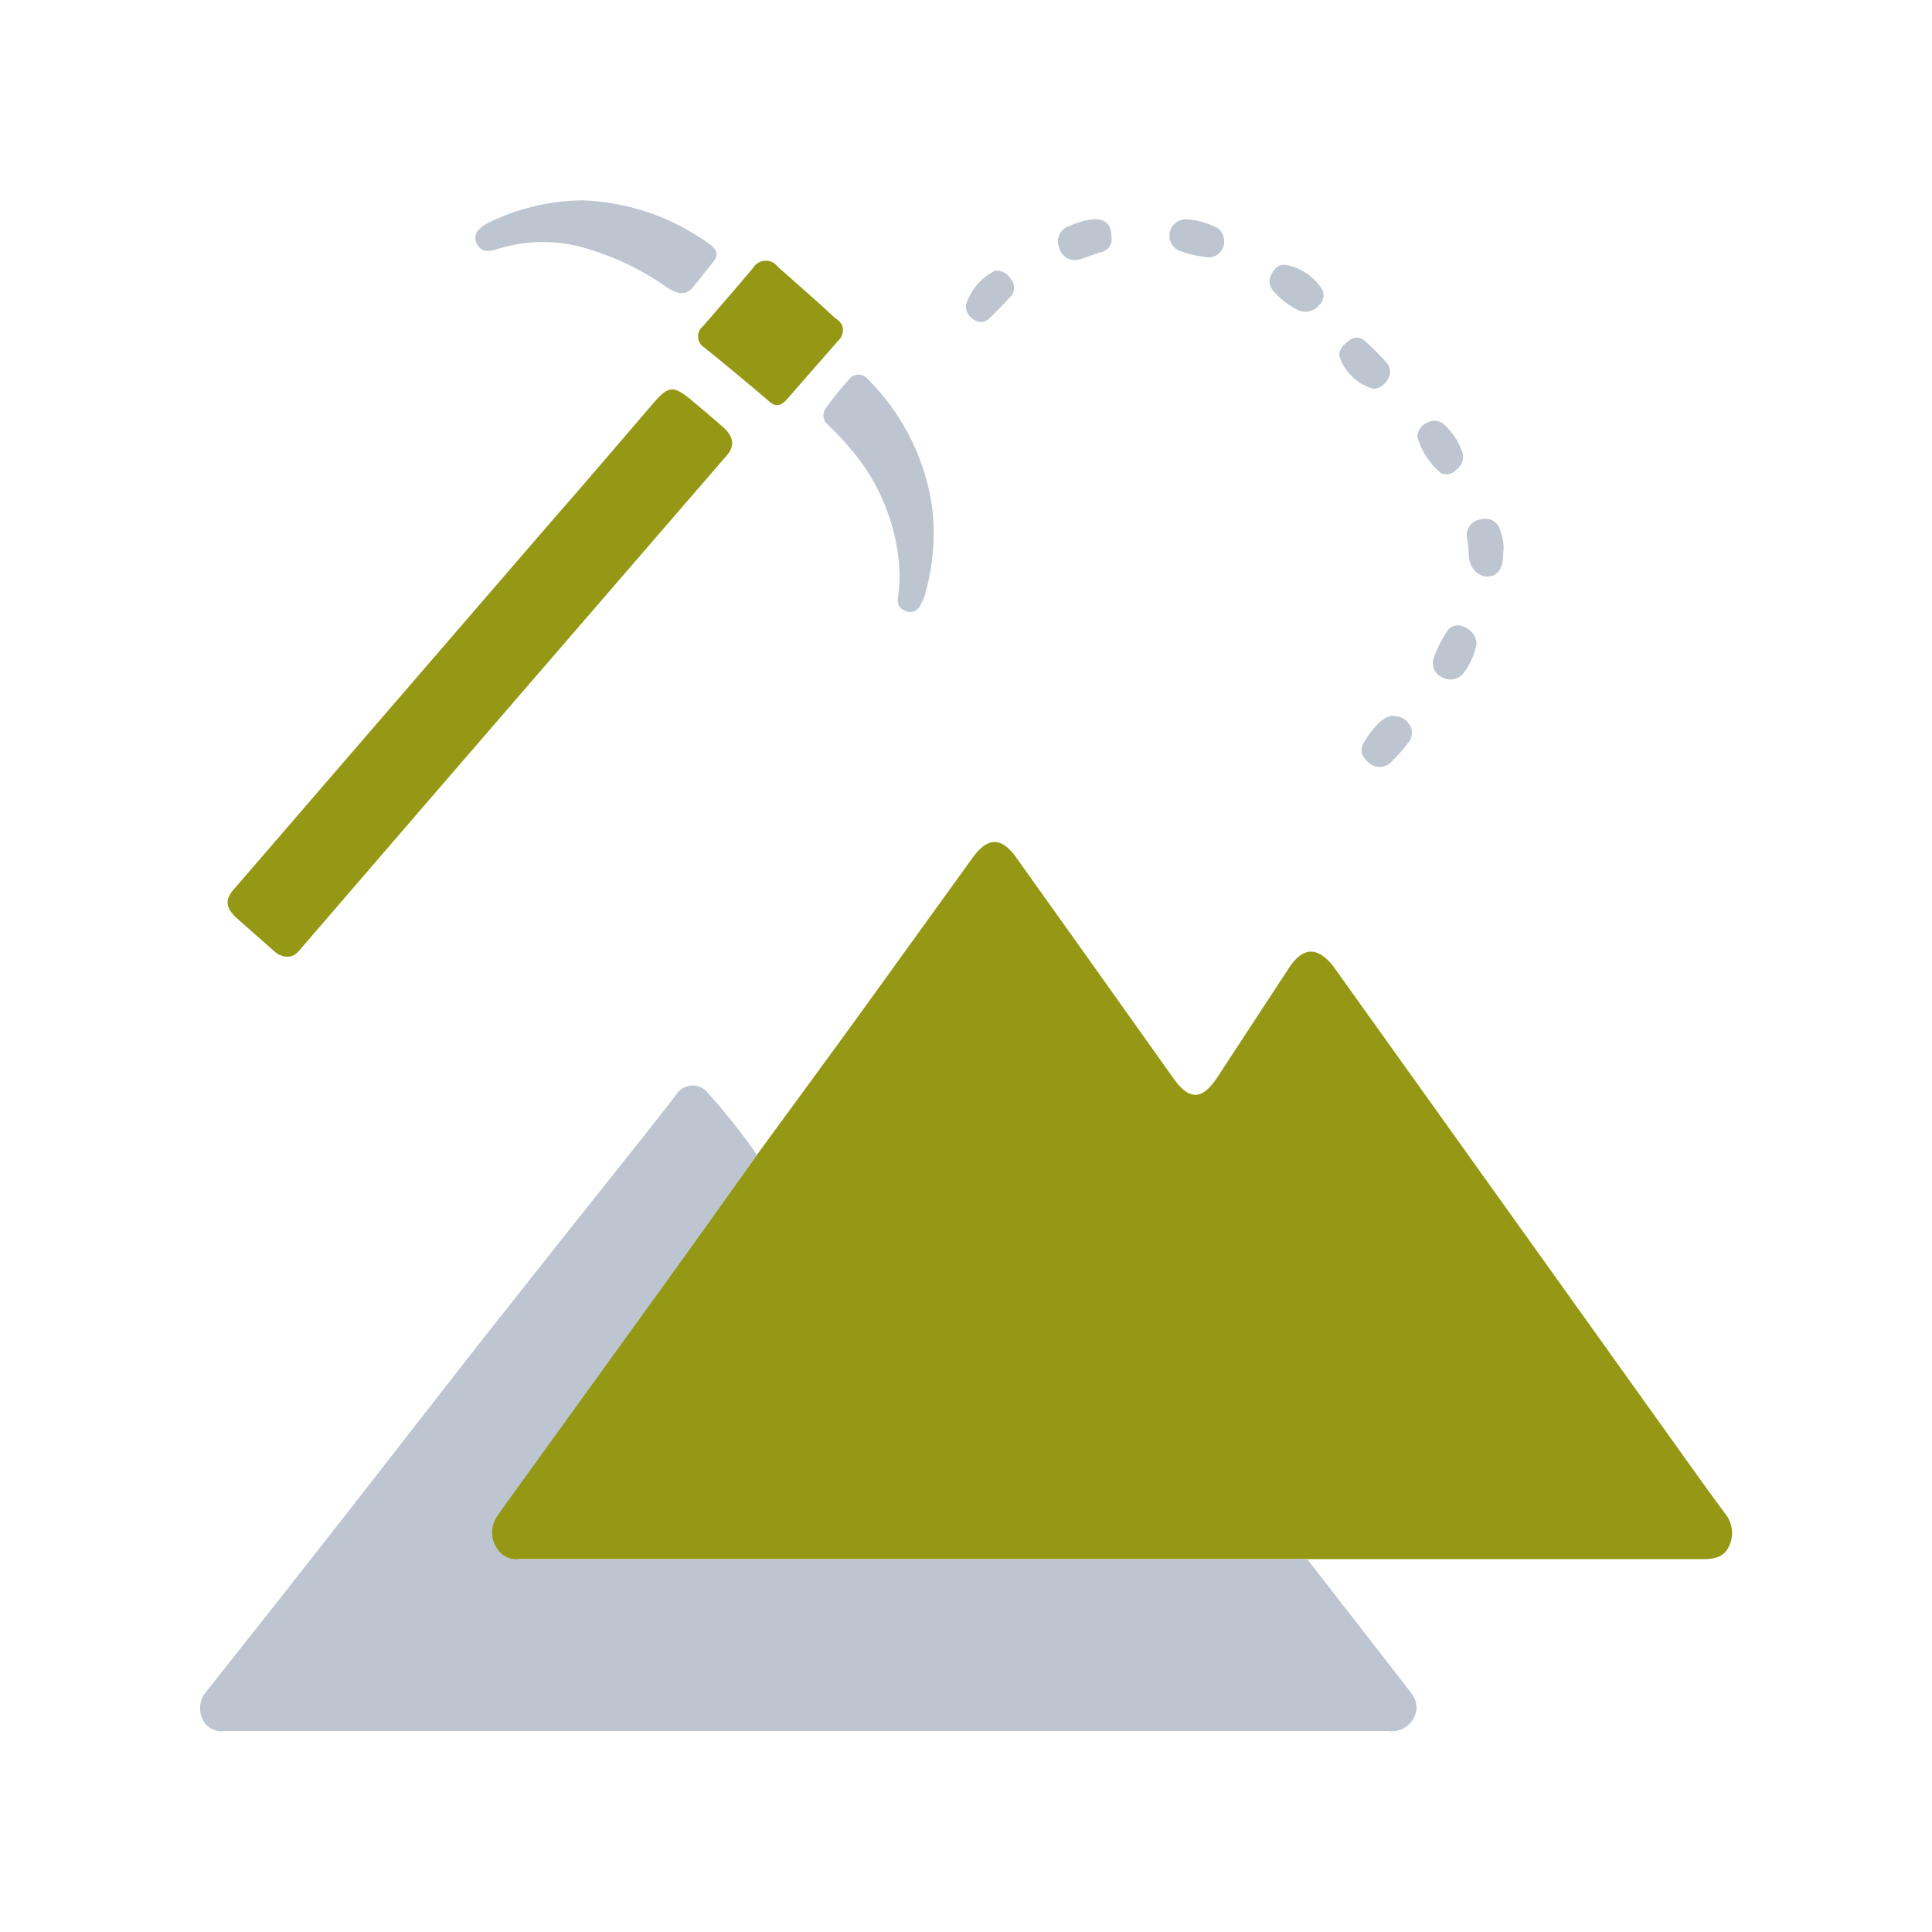
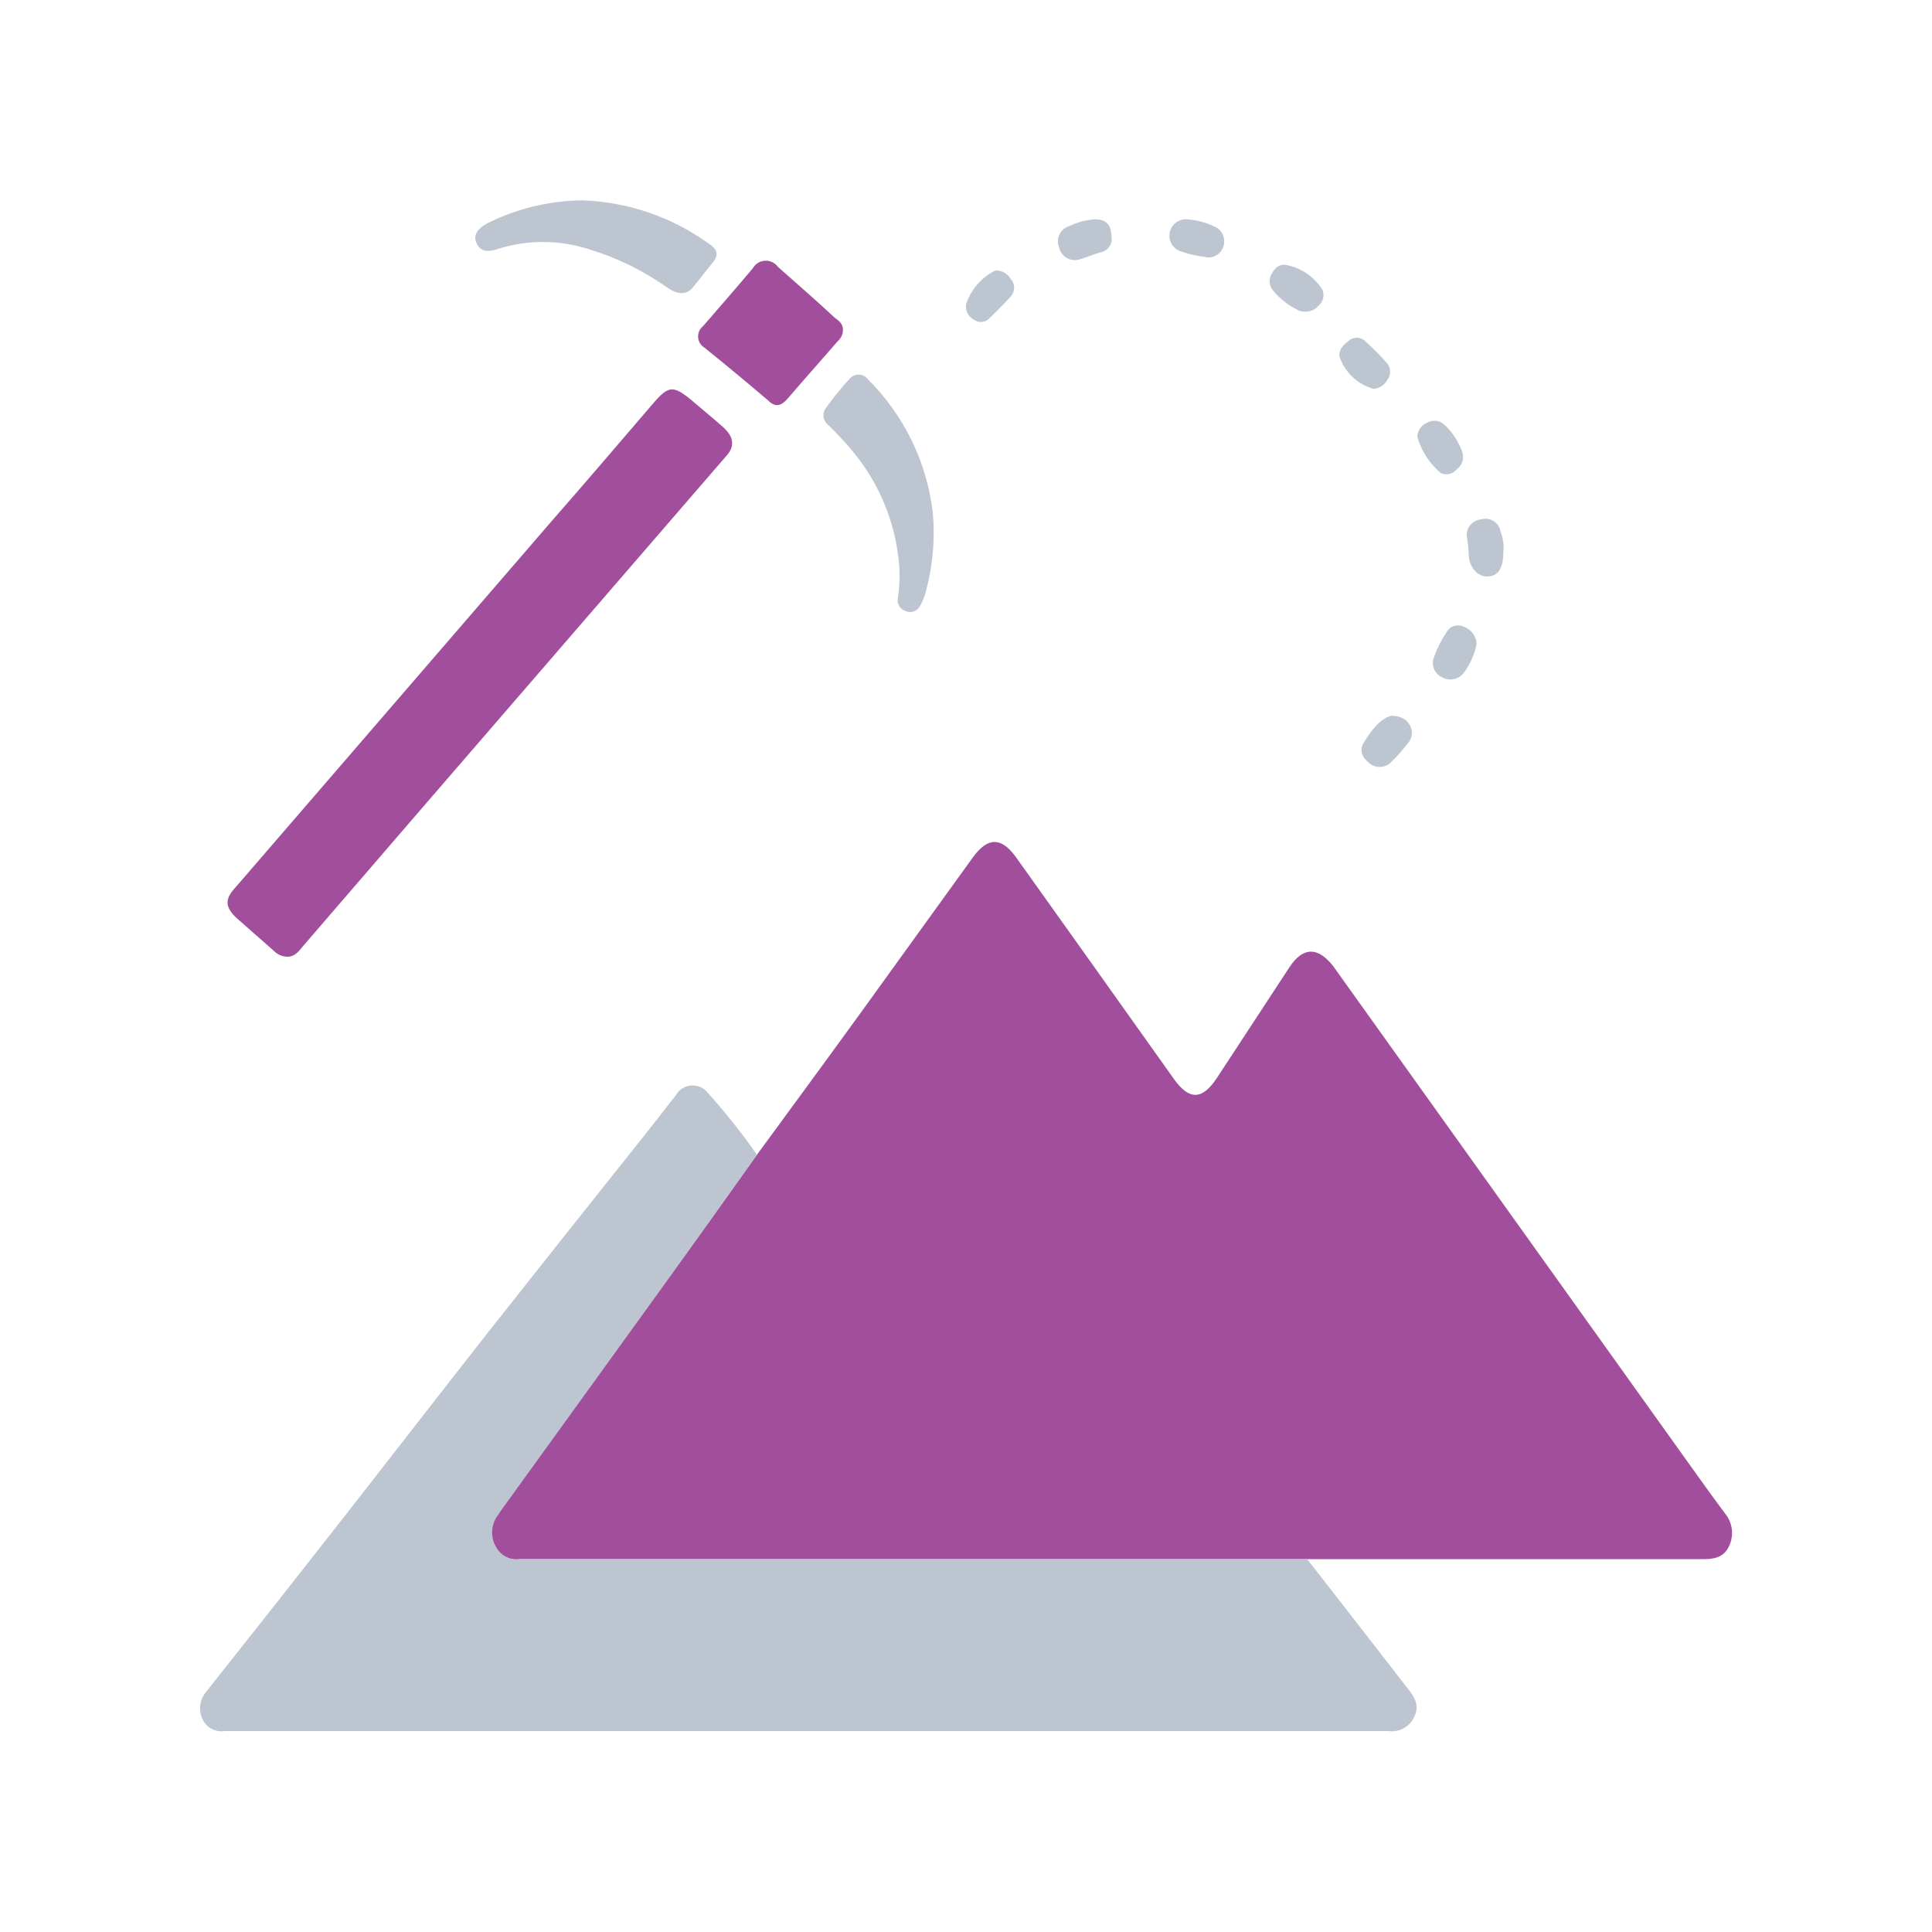
<svg xmlns="http://www.w3.org/2000/svg" id="Layer_1" data-name="Layer 1" viewBox="0 0 100 100">
  <defs>
-     <style>.cls-1{fill:#959814;}.cls-2{fill:#bdc5d1;}</style>
+     <style>.cls-1{fill:#a14f9d;}.cls-2{fill:#bdc5d1;}</style>
  </defs>
  <path class="cls-1" d="M39.18,59.77c1.8-2.46,3.61-4.92,5.4-7.39l5.81-8.05c.75-1,1.43-1,2.17,0q4.11,5.76,8.21,11.53c.79,1.1,1.46,1.08,2.22-.07l3.76-5.74C67.45,49,68.21,49,69,50L87.29,75.58c.66.92,1.32,1.85,2,2.76a1.58,1.58,0,0,1,.2,1.7c-.27.59-.81.67-1.4.66q-9.8,0-19.59,0l-.83,0c-.27,0-.55,0-.83,0H26.89a1.21,1.21,0,0,1-1.23-.59,1.48,1.48,0,0,1,0-1.58l.23-.34,8.33-11.53C35.91,64.37,37.54,62.07,39.18,59.77Z" />
  <path class="cls-2" d="M39.18,59.77c-1.64,2.3-3.27,4.6-4.92,6.89L25.93,78.19l-.23.34a1.48,1.48,0,0,0,0,1.58,1.21,1.21,0,0,0,1.23.59H66.83c.28,0,.56,0,.83,0q2.55,3.27,5.09,6.55c.34.44.76.89.48,1.55a1.28,1.28,0,0,1-1.37.8q-26.88,0-53.77,0c-2.15,0-4.31,0-6.46,0A1.08,1.08,0,0,1,10.49,89a1.31,1.31,0,0,1,.17-1.42q3.63-4.57,7.23-9.17c2.44-3.12,4.86-6.25,7.31-9.37q4.05-5.13,8.12-10.23c.56-.7,1.1-1.41,1.66-2.12a1,1,0,0,1,1.66-.12A33.7,33.7,0,0,1,39.18,59.77Z" />
  <path class="cls-1" d="M14.87,49.52a1,1,0,0,1-.68-.29l-1.93-1.7c-.62-.57-.64-1-.07-1.6l16.4-19c1.76-2,3.51-4.07,5.26-6.1.75-.86,1-.88,1.89-.16.56.48,1.14.95,1.69,1.44s.64,1,.12,1.54L21.91,41.75,15.66,49C15.44,49.27,15.25,49.52,14.87,49.52Z" />
  <path class="cls-1" d="M43.63,17.08a.75.75,0,0,1-.25.56c-.87,1-1.76,2-2.62,3-.34.39-.64.45-1,.09Q38.12,19.33,36.47,18a.68.68,0,0,1-.08-1.12c.87-1,1.74-2,2.58-3a.77.77,0,0,1,1.29-.07c1,.89,2,1.75,2.94,2.63C43.41,16.59,43.64,16.76,43.63,17.08Z" />
  <path class="cls-2" d="M30.15,10.37a11.88,11.88,0,0,1,6.62,2.3c.34.24.44.53.15.88s-.71.91-1.08,1.35-.86.28-1.28,0a14,14,0,0,0-4.08-2,7.74,7.74,0,0,0-4.76,0c-.44.15-.86.15-1.06-.33s.14-.76.54-1A11.3,11.3,0,0,1,30.15,10.37Z" />
  <path class="cls-2" d="M46.55,29.38A10.54,10.54,0,0,0,44,23.2,16.23,16.23,0,0,0,42.87,22a.63.63,0,0,1-.17-.81A14.59,14.59,0,0,1,44,19.58a.6.6,0,0,1,.92.05,11.64,11.64,0,0,1,3.36,6.89,11.63,11.63,0,0,1-.32,3.95,3.27,3.27,0,0,1-.34.9.58.58,0,0,1-.79.24.57.57,0,0,1-.35-.68A7.8,7.8,0,0,0,46.55,29.38Z" />
  <path class="cls-2" d="M66.55,13.71A2.84,2.84,0,0,1,68.45,15a.72.72,0,0,1-.2.82.9.9,0,0,1-1.07.23,4,4,0,0,1-1.28-1,.75.75,0,0,1-.06-.91C66,13.84,66.26,13.66,66.55,13.71Z" />
  <path class="cls-2" d="M77.81,28.6c0,.81-.27,1.21-.79,1.24s-1-.47-1-1.16a6.34,6.34,0,0,0-.07-.75.82.82,0,0,1,.72-1.05.79.79,0,0,1,1,.64A2.22,2.22,0,0,1,77.81,28.6Z" />
  <path class="cls-2" d="M71.11,20.13a2.59,2.59,0,0,1-1.79-1.71c0-.38.23-.58.49-.78a.62.62,0,0,1,.83,0,13,13,0,0,1,1.17,1.18.69.69,0,0,1,0,.84A.9.9,0,0,1,71.11,20.13Z" />
  <path class="cls-2" d="M72,37.05c.51,0,.8.17,1,.53a.8.8,0,0,1-.14.9,8,8,0,0,1-.82.93.83.83,0,0,1-1.13.12c-.38-.29-.6-.66-.3-1.13S71.38,37.21,72,37.05Z" />
  <path class="cls-2" d="M57.53,12.27a.69.69,0,0,1-.57.79c-.35.1-.69.25-1,.34a.84.84,0,0,1-1.14-.59.82.82,0,0,1,.54-1.11,3.49,3.49,0,0,1,1.32-.35C57.25,11.36,57.52,11.62,57.53,12.27Z" />
  <path class="cls-2" d="M73.36,22.61a.84.84,0,0,1,.54-.75.76.76,0,0,1,.89.15,3.53,3.53,0,0,1,.89,1.37.79.79,0,0,1-.29.92.68.68,0,0,1-.81.19A3.81,3.81,0,0,1,73.36,22.61Z" />
  <path class="cls-2" d="M76.43,33.32a3.63,3.63,0,0,1-.7,1.55.87.87,0,0,1-1.08.19A.81.81,0,0,1,74.23,34a5.53,5.53,0,0,1,.62-1.24.68.68,0,0,1,.89-.33A1,1,0,0,1,76.43,33.32Z" />
  <path class="cls-2" d="M50,15.76A3,3,0,0,1,51.52,14a.87.87,0,0,1,.8.45.66.66,0,0,1,0,.89c-.37.41-.76.8-1.16,1.18a.59.59,0,0,1-.71.05A.79.79,0,0,1,50,15.76Z" />
  <path class="cls-2" d="M63.36,12.44a.81.81,0,0,1-1,.86,6.17,6.17,0,0,1-1.27-.3.85.85,0,0,1,.29-1.65A3.79,3.79,0,0,1,63,11.8.79.79,0,0,1,63.36,12.44Z" />
</svg>
